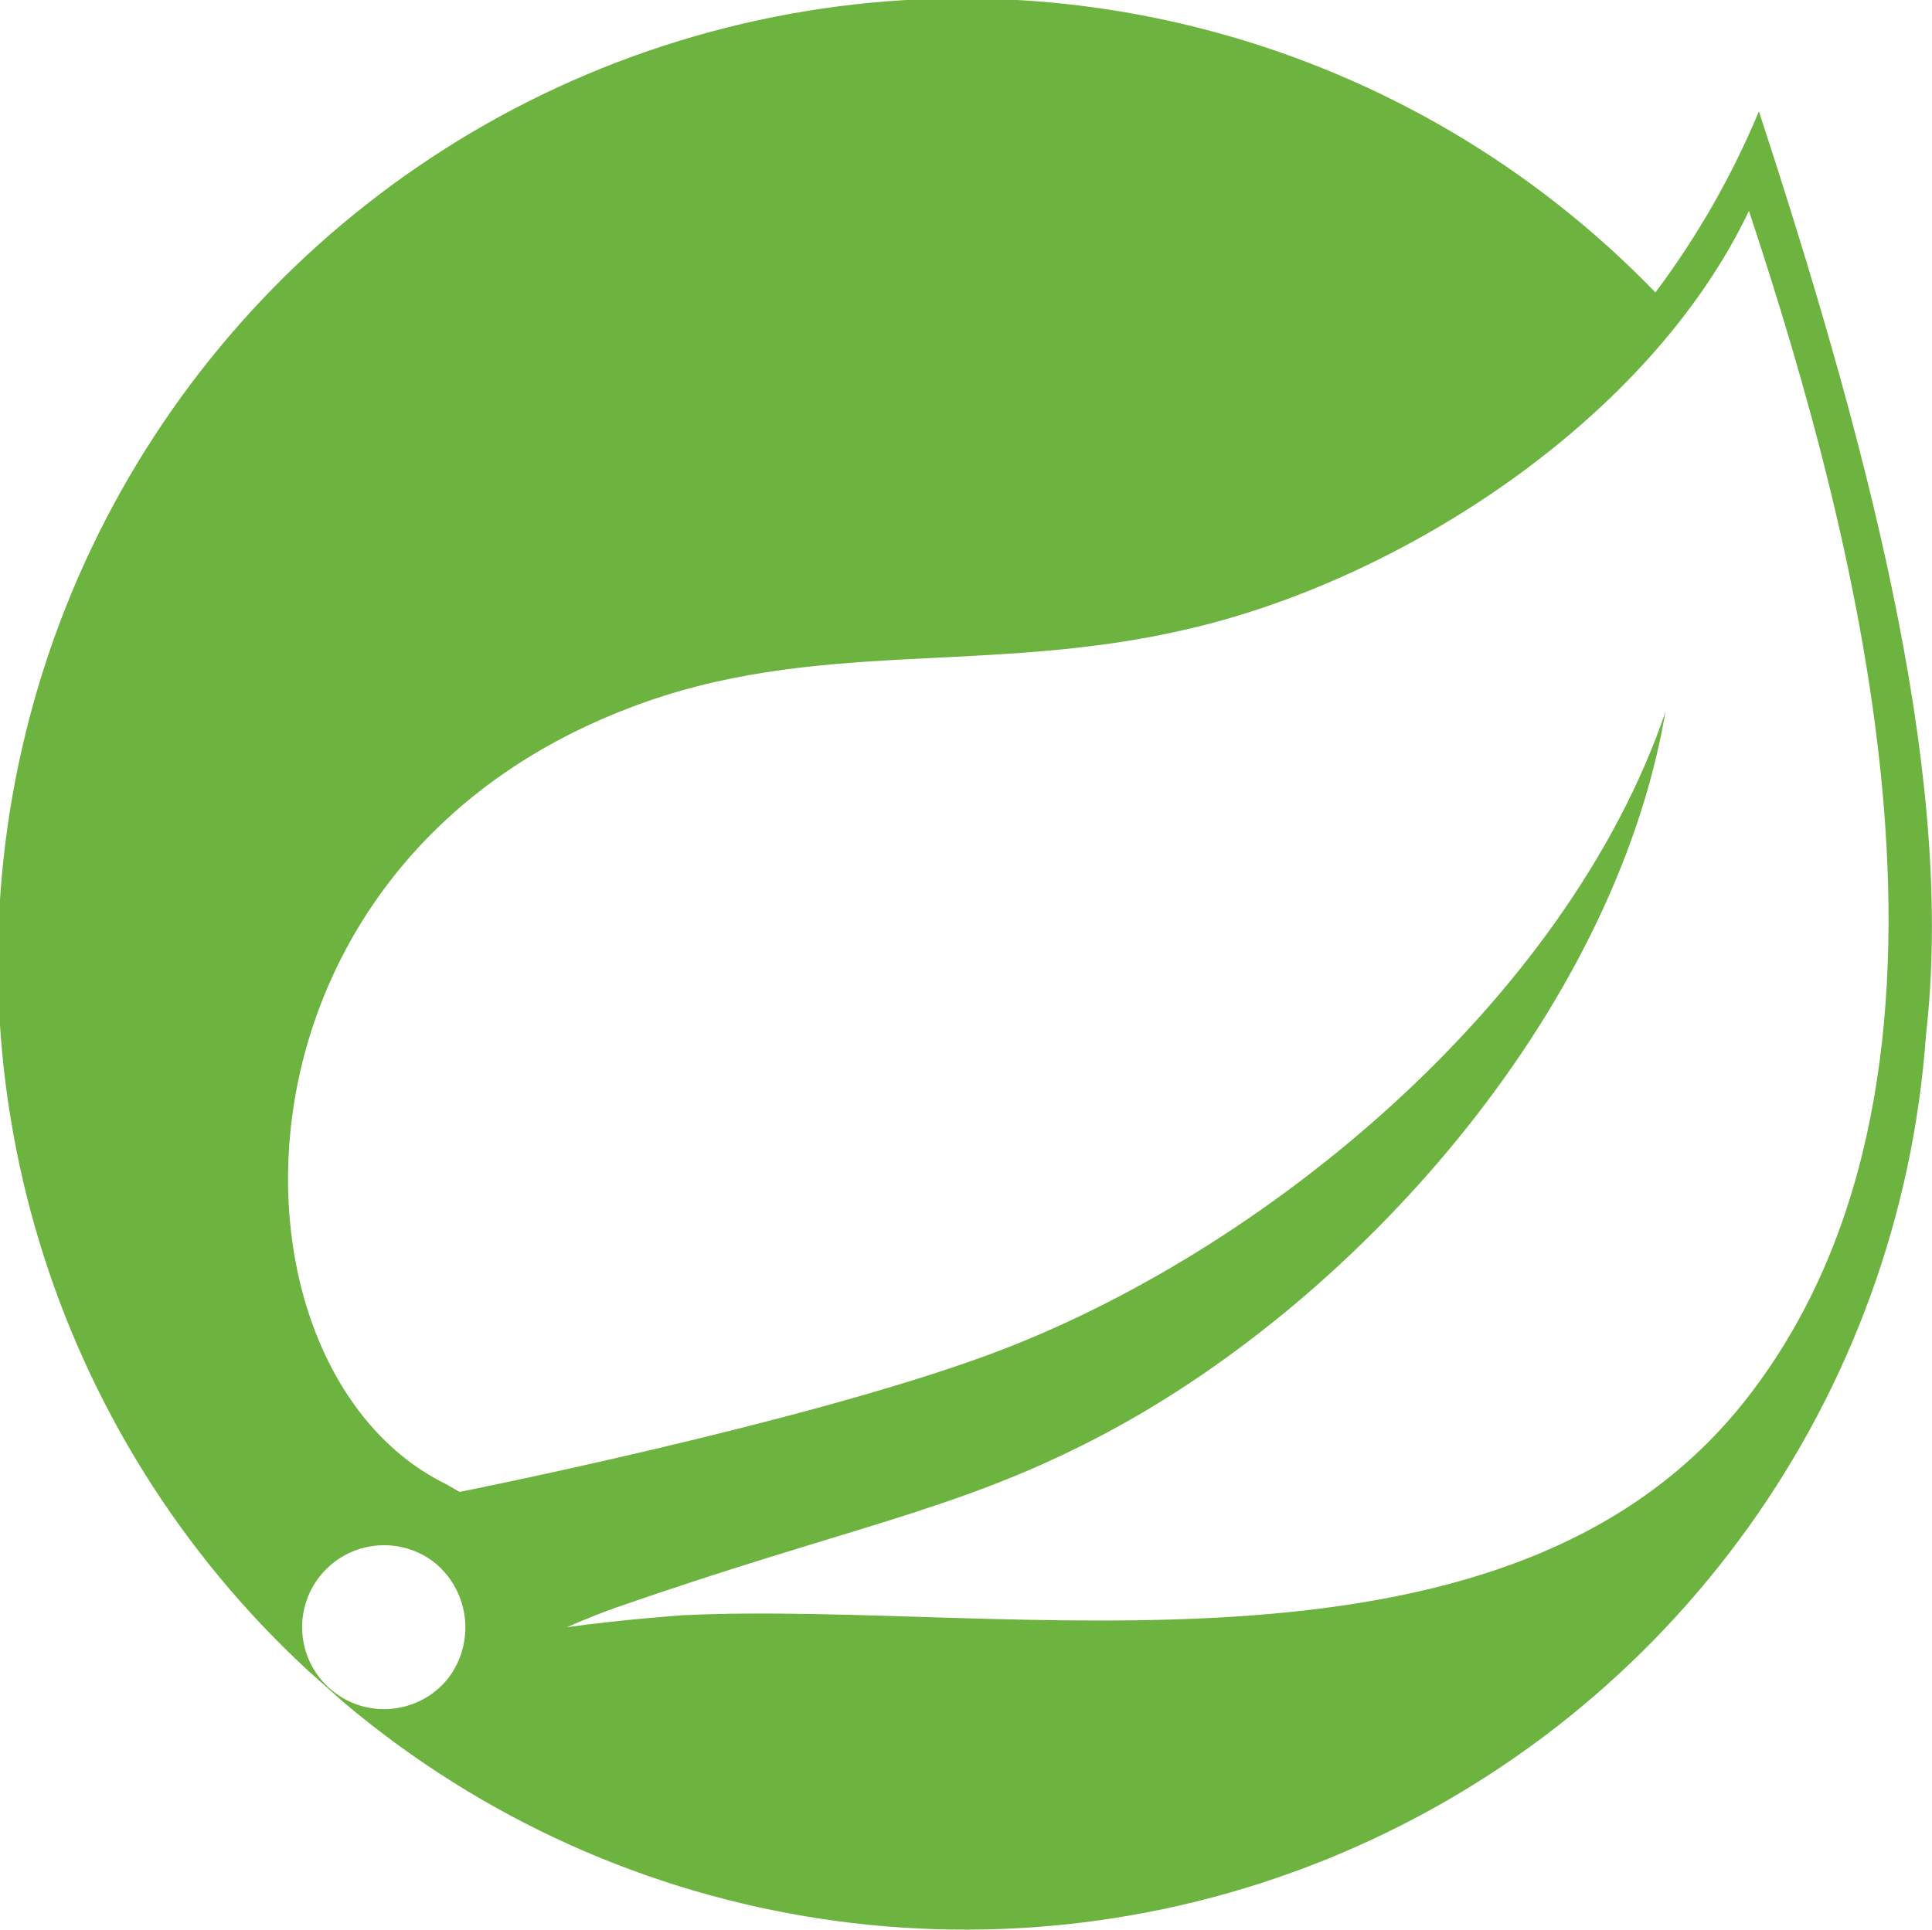
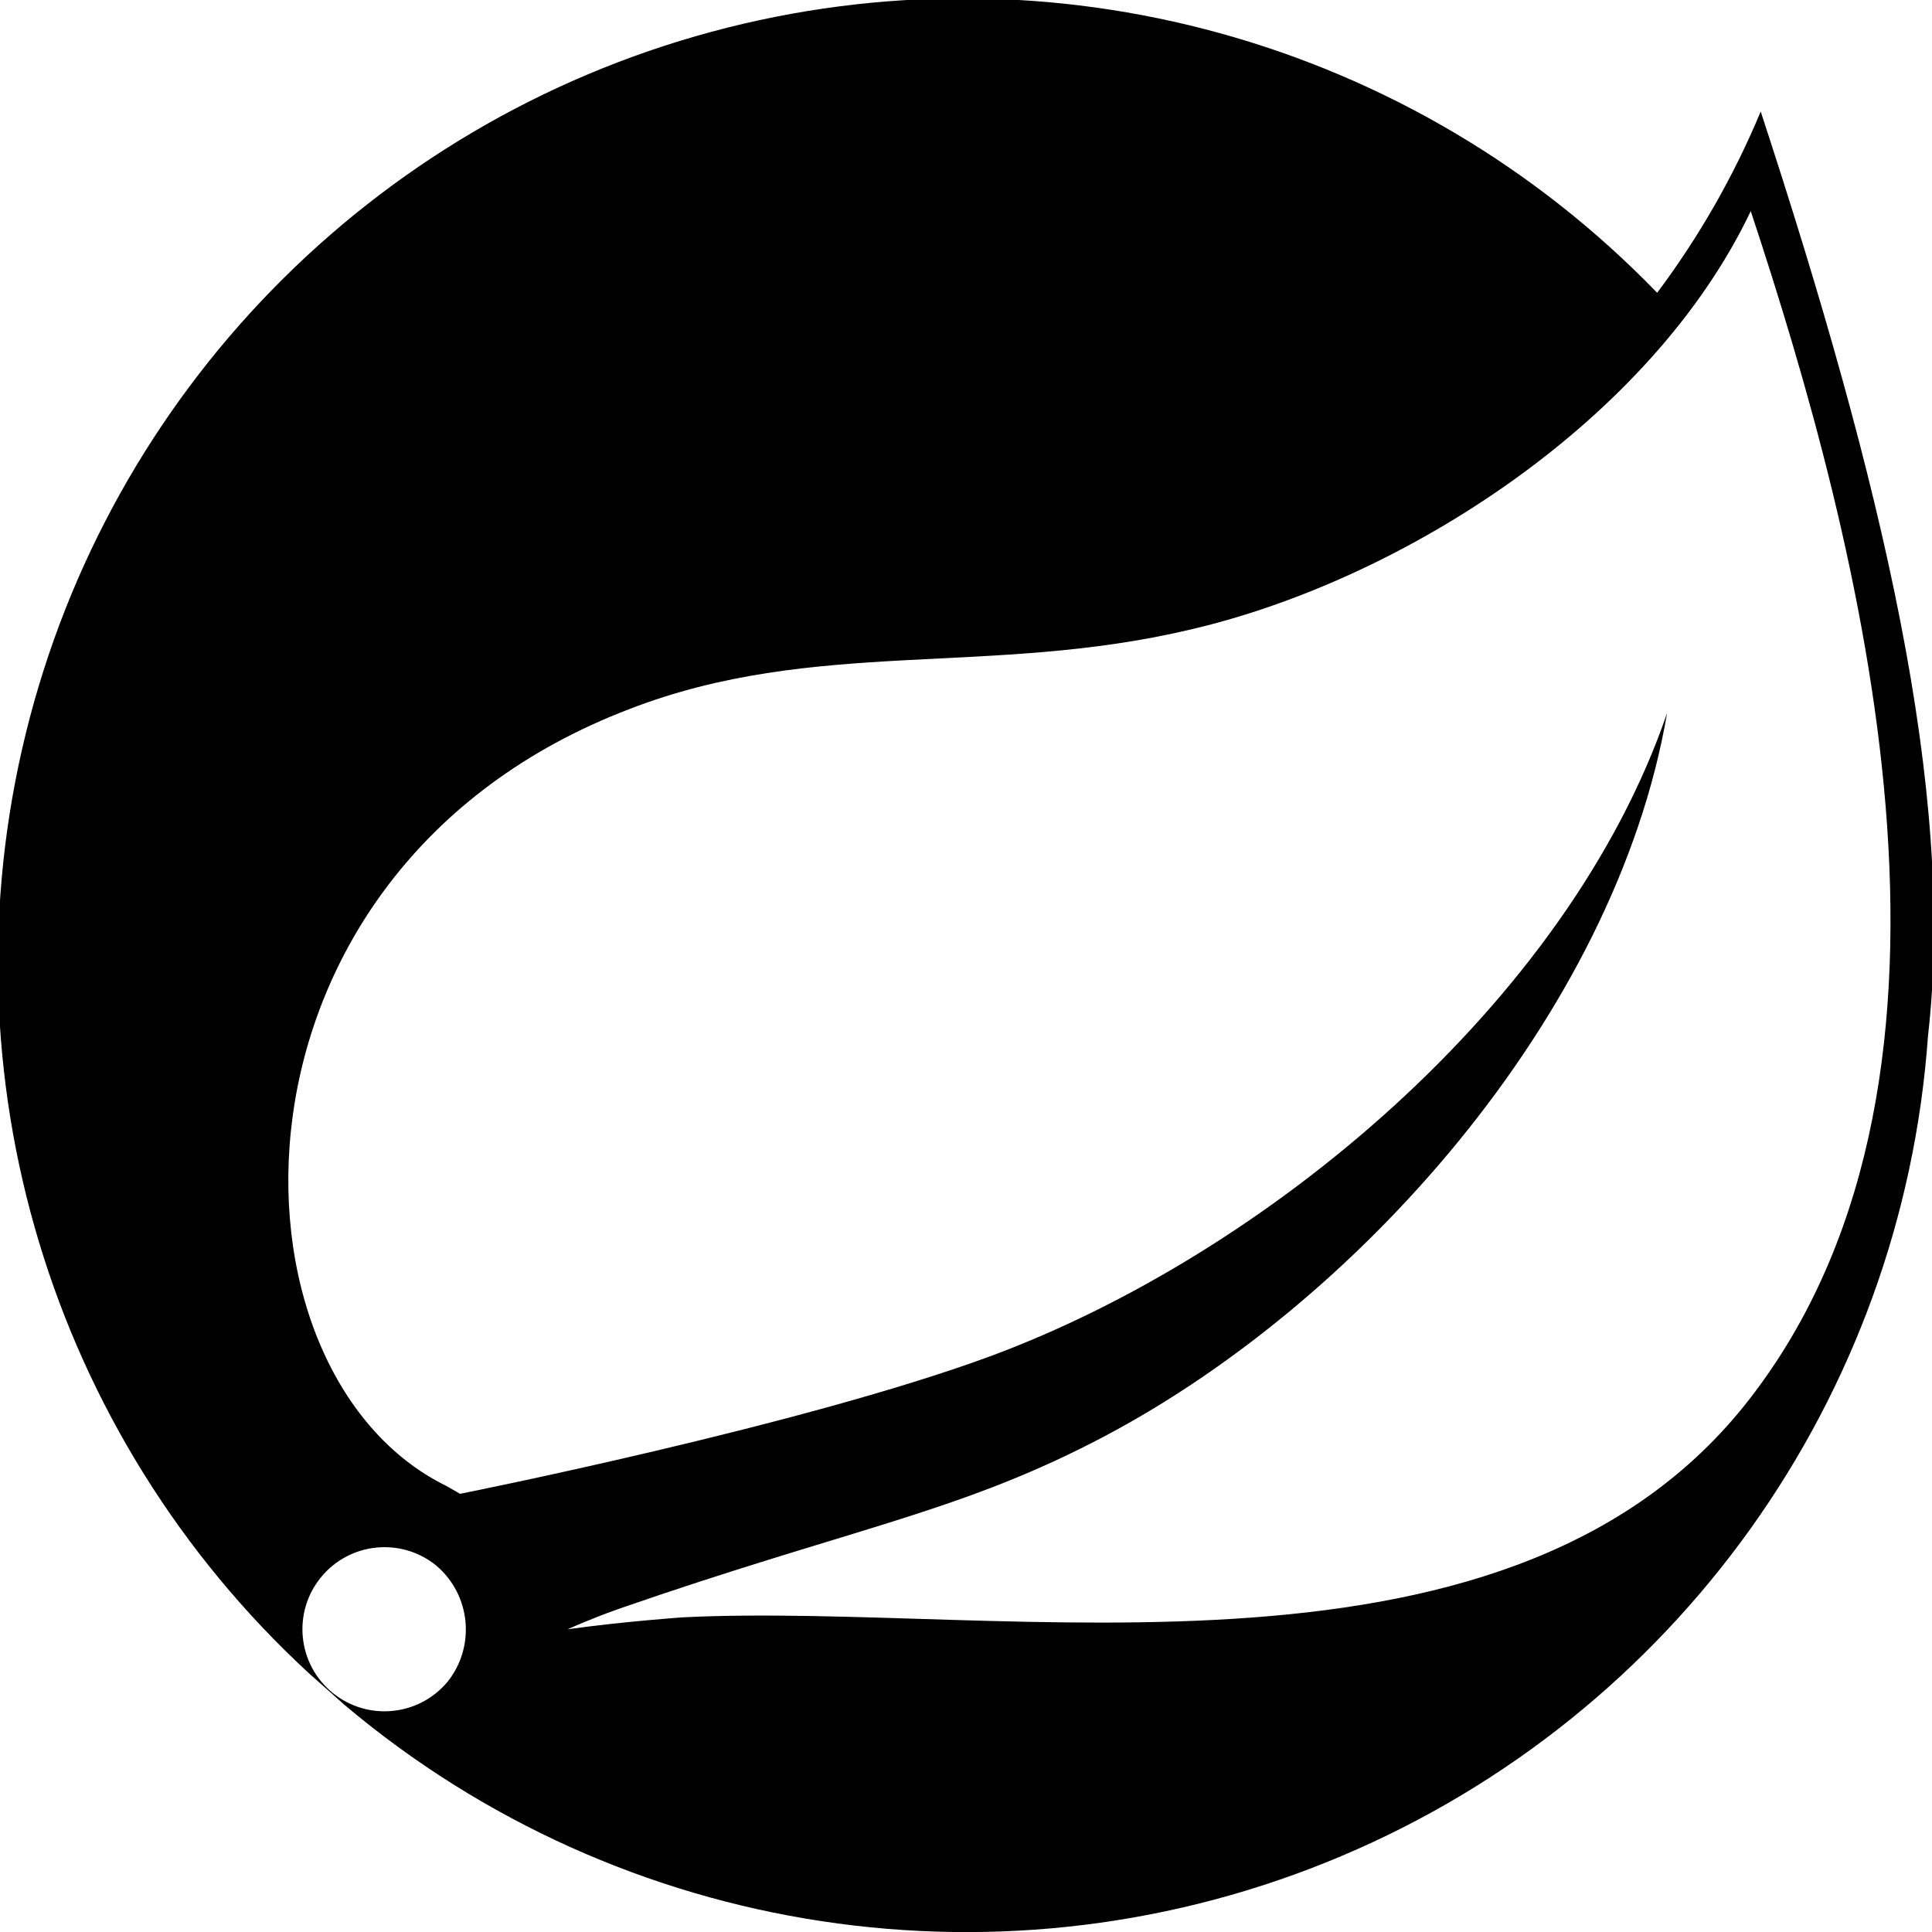
- <svg xmlns="http://www.w3.org/2000/svg" viewBox="0 0 97.1 97">
-   <defs>
-     <style>.cls-1{fill:#6db33f;}</style>
-   </defs>
-   <g id="Layer_2" data-name="Layer 2">
-     <g id="logos">
-       <path class="cls-1" d="M88.4,5.6a42.32,42.32,0,0,1-5.2,9.1A48.46,48.46,0,1,0,15.5,84l1.8,1.6A48.41,48.41,0,0,0,96.8,52C98.2,39.8,94.5,24.2,88.4,5.6ZM22.5,84.4a4.12,4.12,0,1,1-.6-5.8A4.21,4.21,0,0,1,22.5,84.4ZM88.1,69.9C76.2,85.8,50.6,80.4,34.3,81.2c0,0-2.9.2-5.8.6,0,0,1.1-.5,2.5-1,11.5-4,16.9-4.8,23.9-8.4C68,65.7,81.1,51,83.7,35.8c-5,14.6-20.2,27.2-34,32.3C40.2,71.6,23.1,75,23.1,75l-.7-.4c-11.6-5.7-12-30.9,9.2-39,9.3-3.6,18.1-1.6,28.2-4,10.7-2.5,23.1-10.5,28.1-21C93.5,27.5,100.3,53.7,88.1,69.9Z" />
-     </g>
-   </g>
+ <svg xmlns="http://www.w3.org/2000/svg" viewBox="0 0 97 97">
+   <path d="M88.4,5.6a42.32,42.32,0,0,1-5.2,9.1A48.46,48.46,0,1,0,15.5,84l1.8,1.6A48.41,48.41,0,0,0,96.8,52C98.2,39.8,94.5,24.2,88.4,5.6ZM22.5,84.4a4.12,4.12,0,1,1-.6-5.8A4.21,4.21,0,0,1,22.5,84.4ZM88.1,69.9C76.2,85.8,50.6,80.4,34.3,81.2c0,0-2.9.2-5.8.6,0,0,1.1-.5,2.5-1,11.5-4,16.9-4.8,23.9-8.4C68,65.7,81.1,51,83.7,35.8c-5,14.6-20.2,27.2-34,32.3C40.2,71.6,23.1,75,23.1,75l-.7-.4c-11.6-5.7-12-30.9,9.2-39,9.3-3.6,18.1-1.6,28.2-4,10.7-2.5,23.1-10.5,28.1-21C93.5,27.5,100.3,53.7,88.1,69.9Z" />
</svg>
